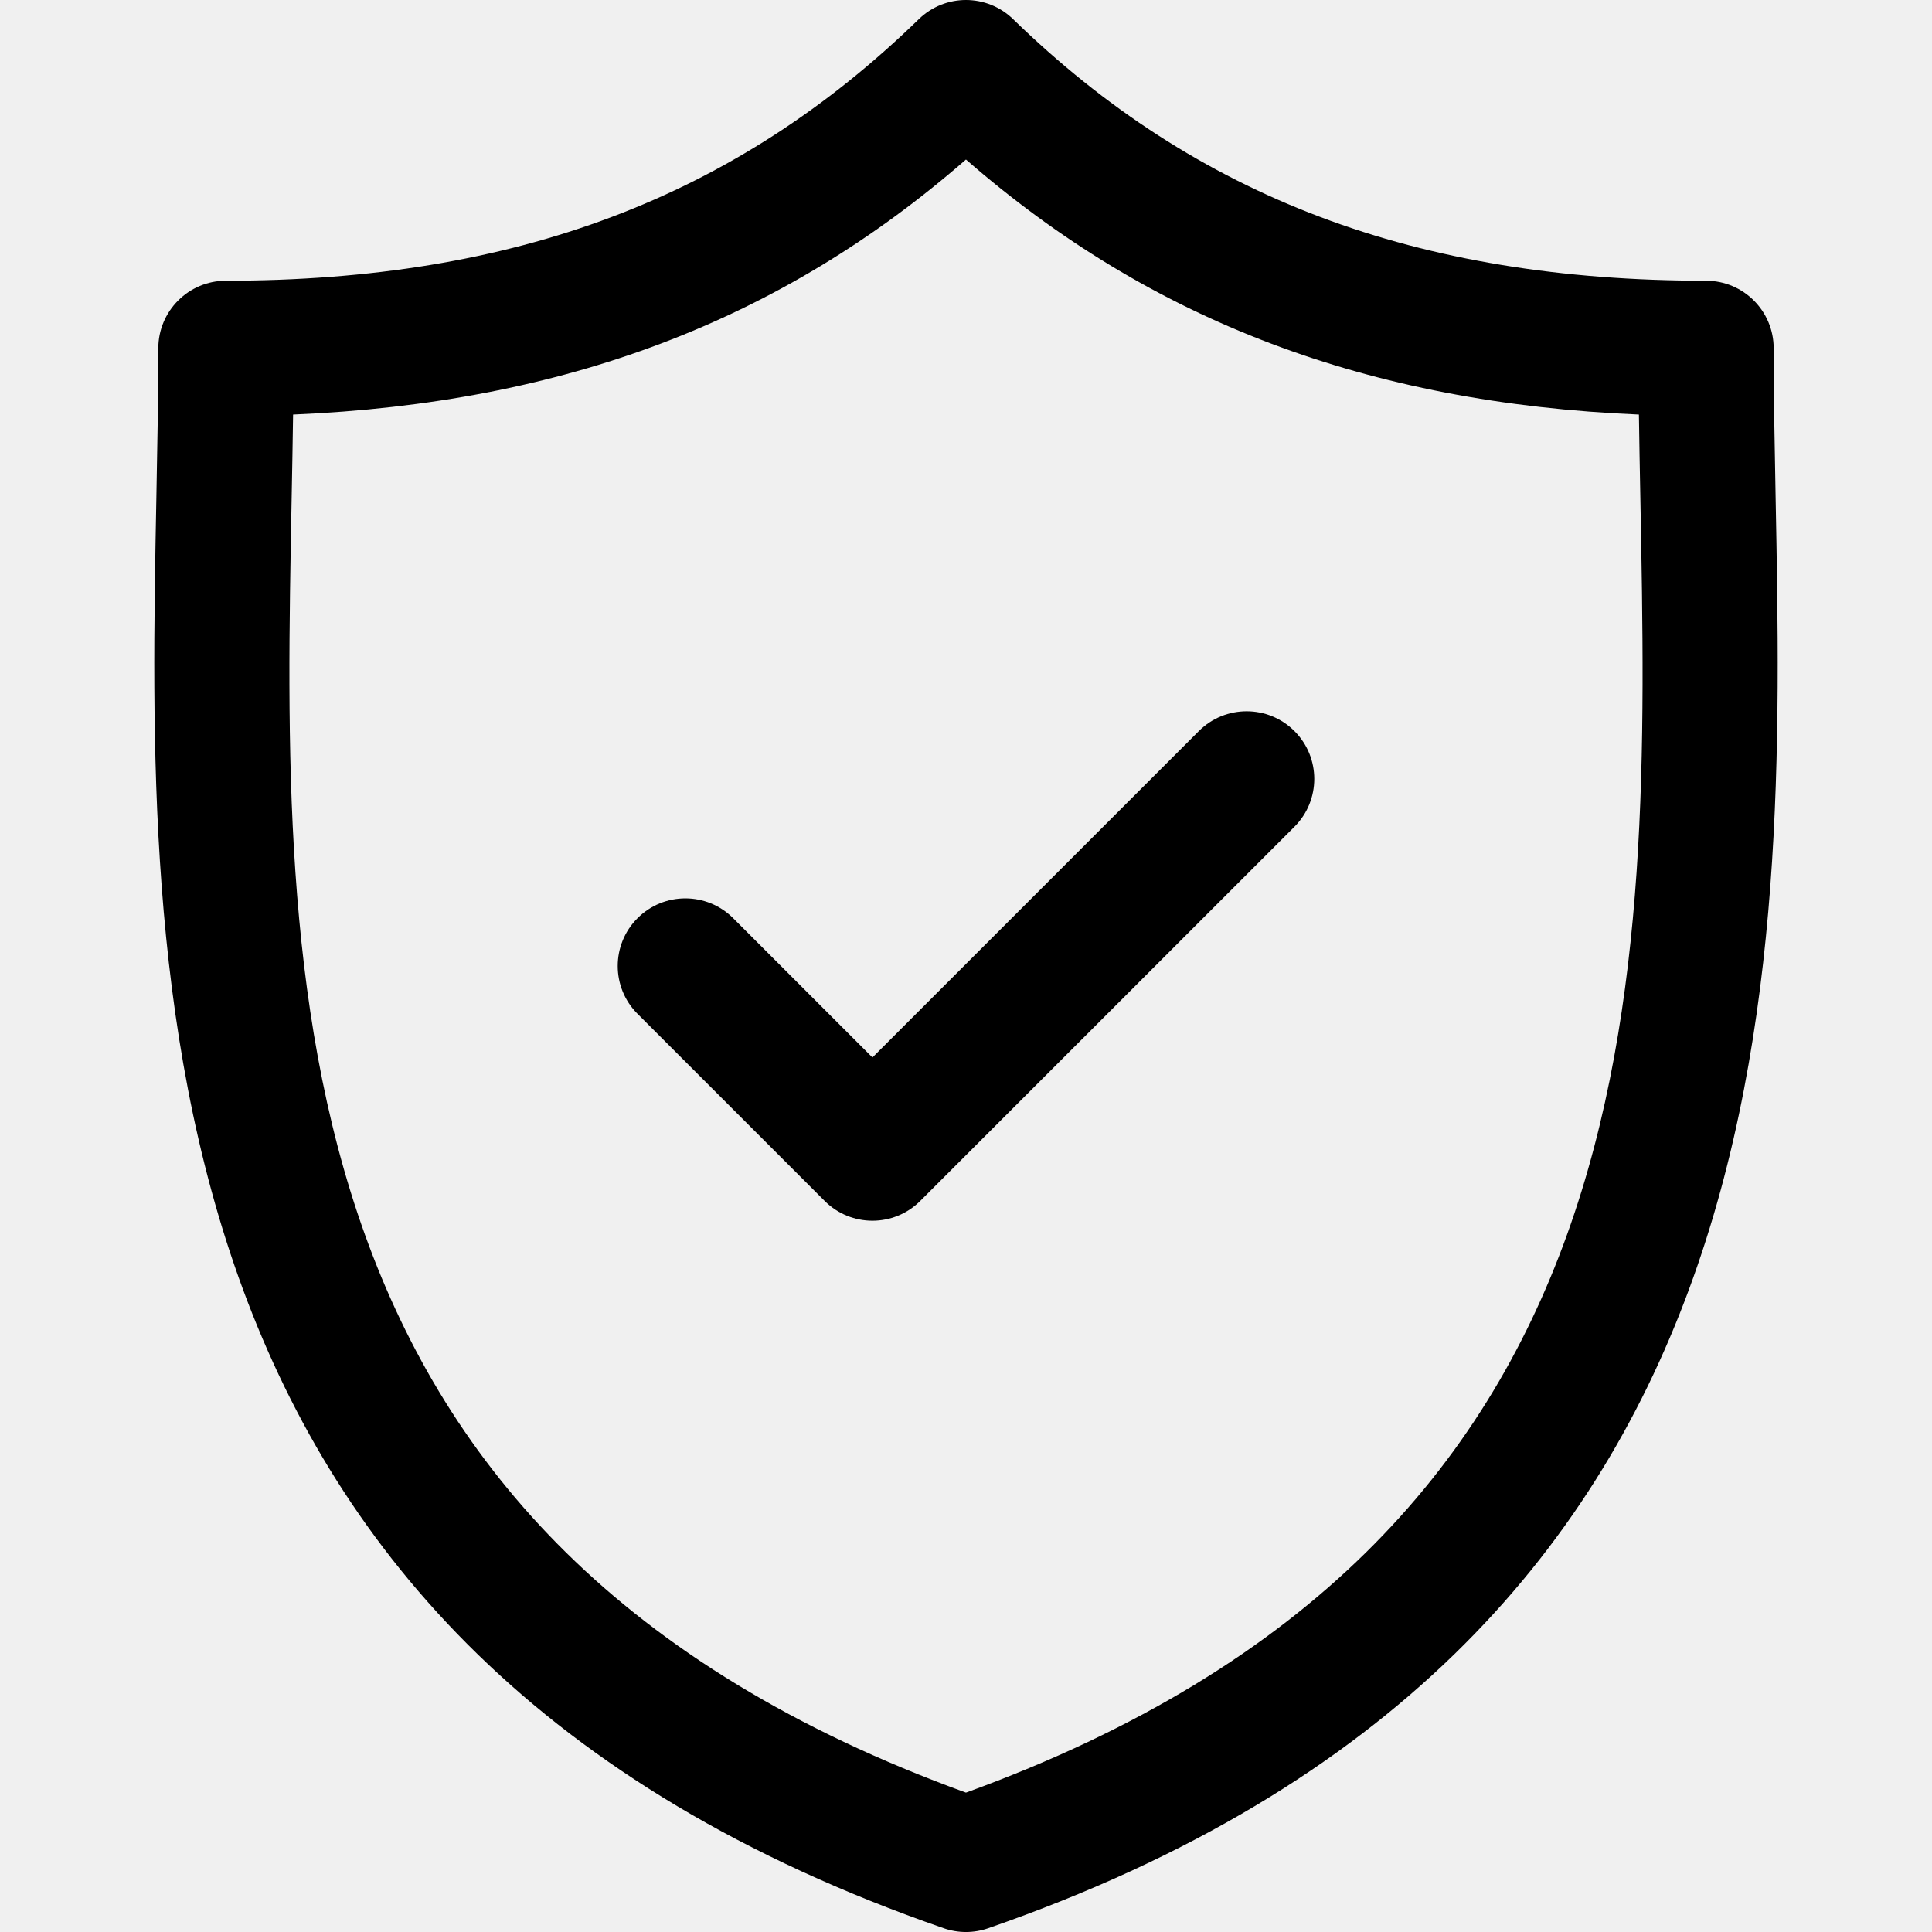
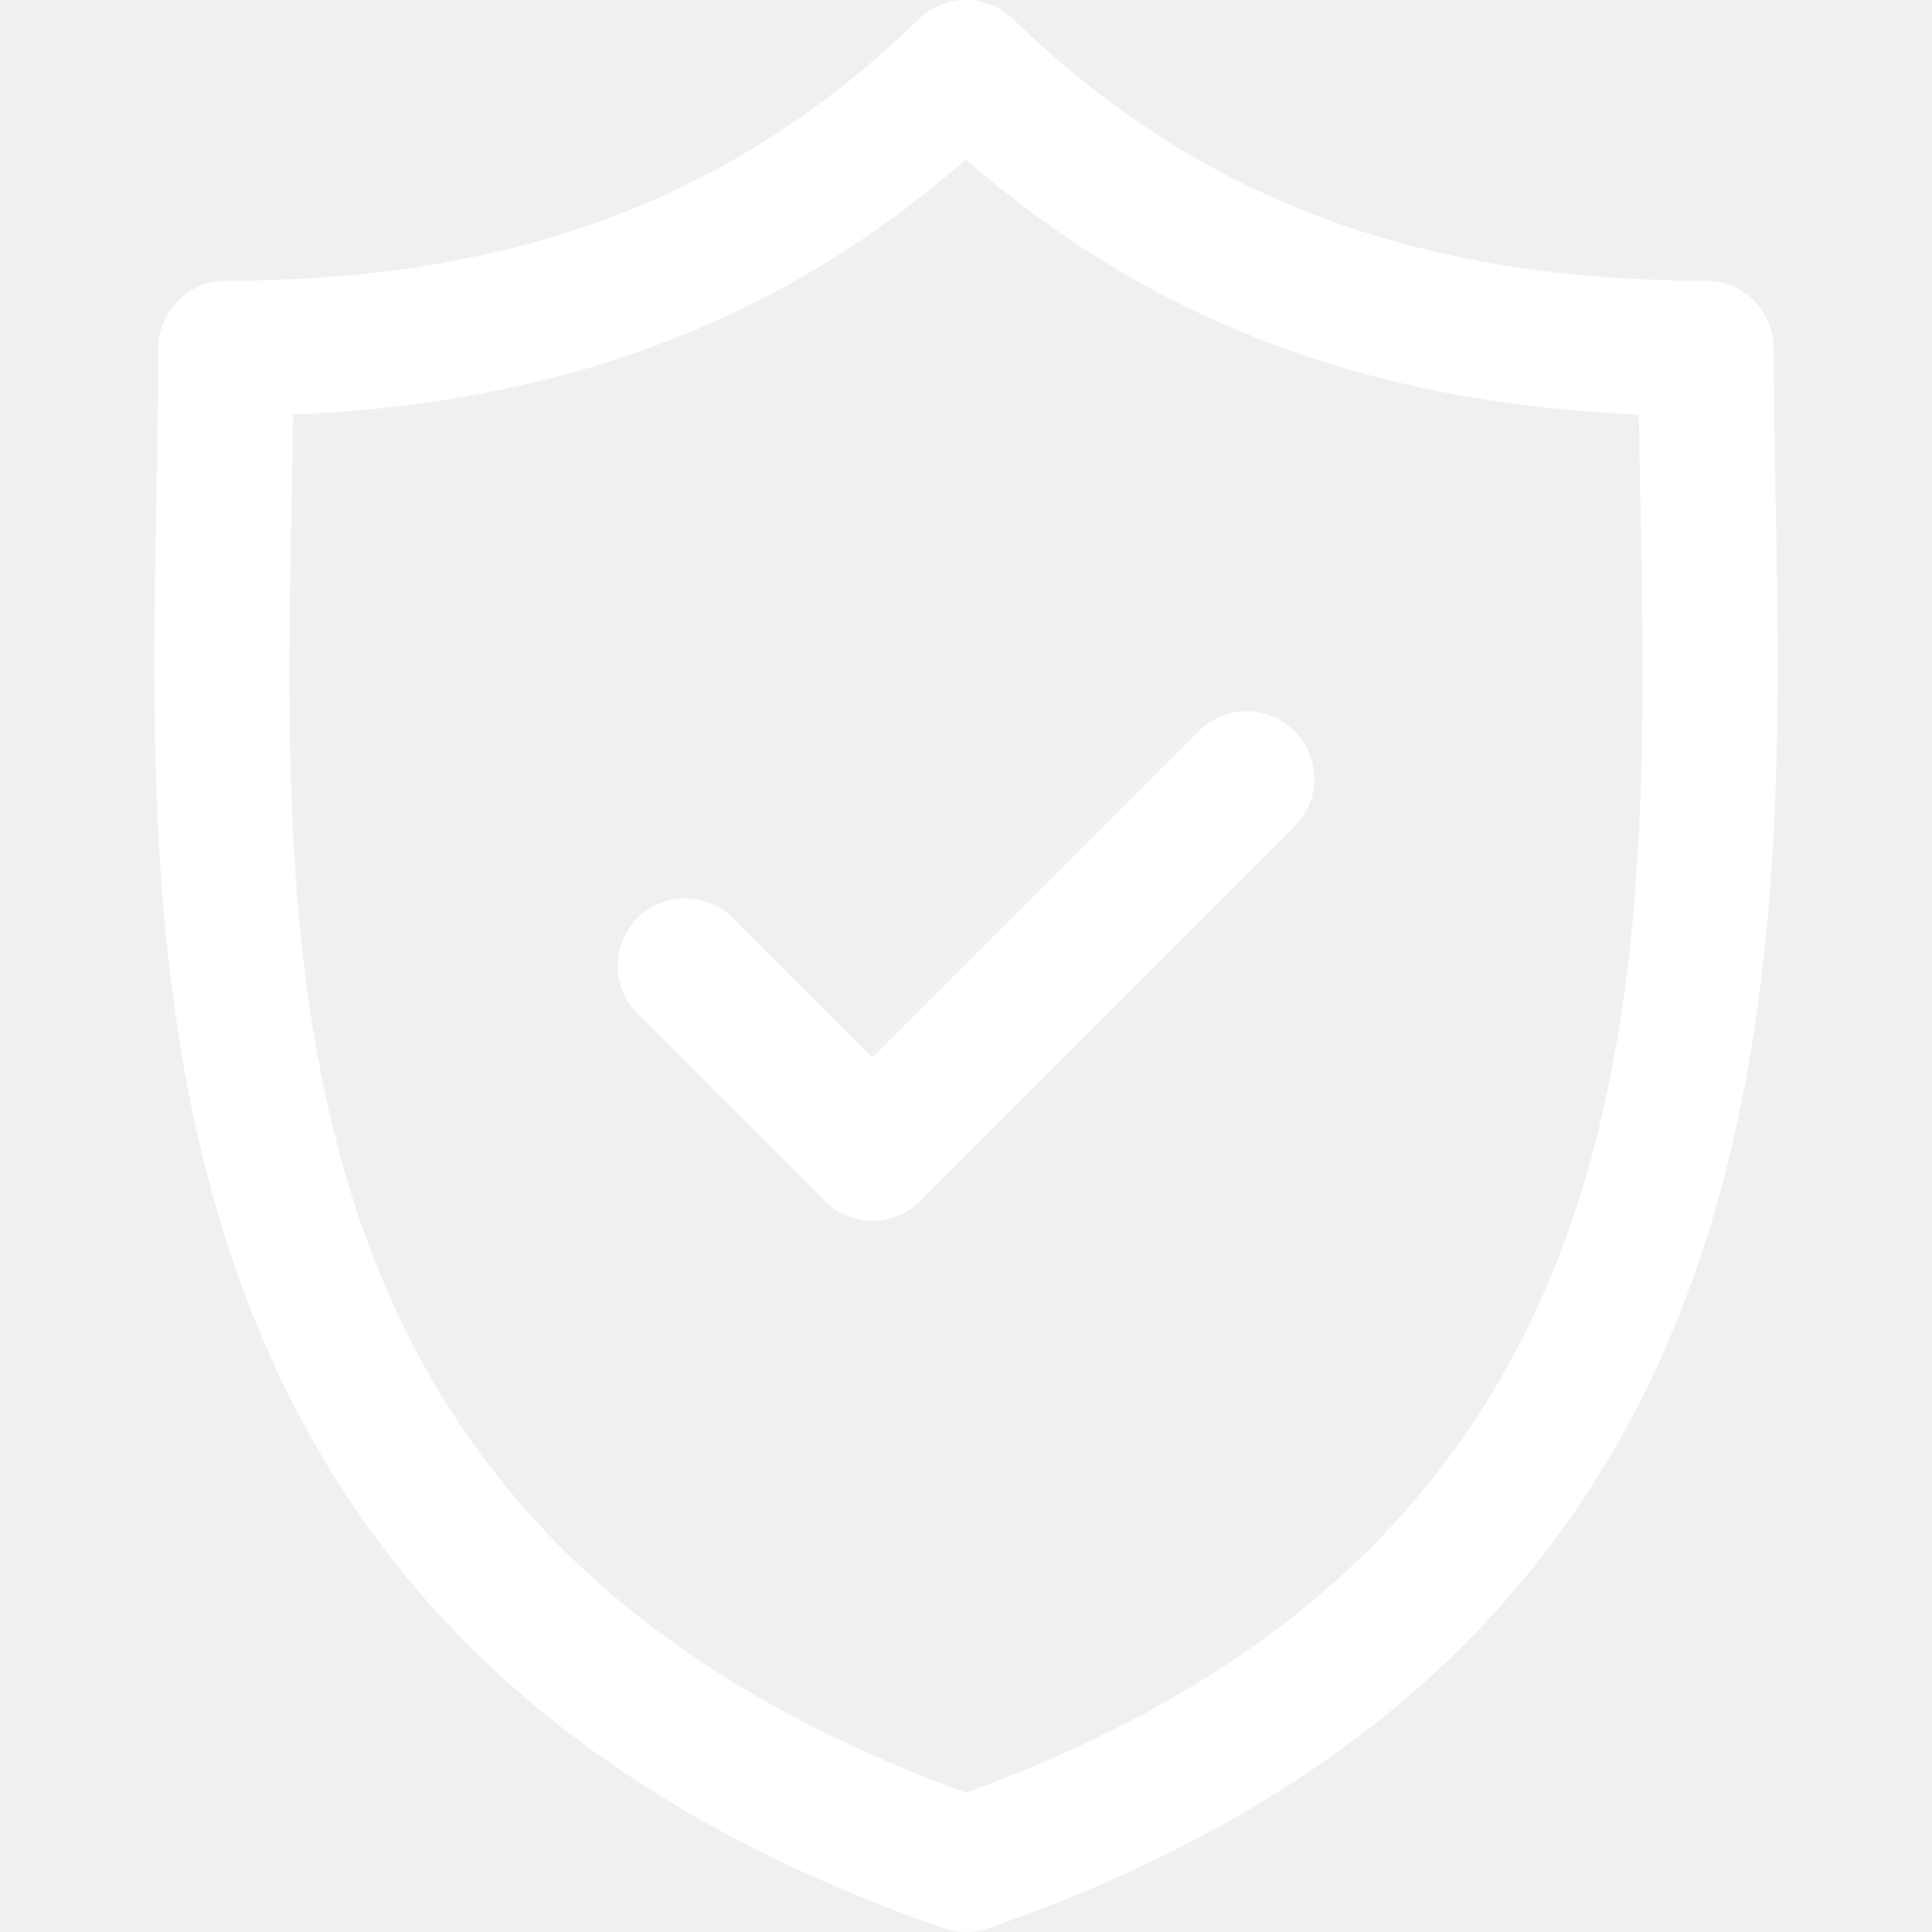
- <svg xmlns="http://www.w3.org/2000/svg" version="1.1" id="Capa_1" x="0px" y="0px" viewBox="0 0 214.27 214.27" style="enable-background:new 0 0 214.27 214.27;" xml:space="preserve">
+ <svg xmlns="http://www.w3.org/2000/svg" version="1.1" id="Capa_1" x="0px" y="0px" viewBox="0 0 214.27 214.27" style="enable-background:new 0 0 214.27 214.27; fill: #FFF;" xml:space="preserve">
  <g>
    <path d="M196.926,55.171c-0.11-5.785-0.215-11.25-0.215-16.537c0-4.142-3.357-7.5-7.5-7.5c-32.075,0-56.496-9.218-76.852-29.01   c-2.912-2.832-7.546-2.831-10.457,0c-20.354,19.792-44.771,29.01-76.844,29.01c-4.142,0-7.5,3.358-7.5,7.5   c0,5.288-0.104,10.755-0.215,16.541c-1.028,53.836-2.436,127.567,87.331,158.682c0.796,0.276,1.626,0.414,2.456,0.414   c0.83,0,1.661-0.138,2.456-0.414C199.36,182.741,197.954,109.008,196.926,55.171z M107.131,198.812   c-76.987-27.967-75.823-89.232-74.79-143.351c0.062-3.248,0.122-6.396,0.164-9.482c30.04-1.268,54.062-10.371,74.626-28.285   c20.566,17.914,44.592,27.018,74.634,28.285c0.042,3.085,0.102,6.231,0.164,9.477C182.961,109.577,184.124,170.844,107.131,198.812   z" />
    <path d="M132.958,81.082l-36.199,36.197l-15.447-15.447c-2.929-2.928-7.678-2.928-10.606,0c-2.929,2.93-2.929,7.678,0,10.607   l20.75,20.75c1.464,1.464,3.384,2.196,5.303,2.196c1.919,0,3.839-0.732,5.303-2.196l41.501-41.5   c2.93-2.929,2.93-7.678,0.001-10.606C140.636,78.154,135.887,78.153,132.958,81.082z" />
  </g>
  <g>
</g>
  <g>
</g>
  <g>
</g>
  <g>
</g>
  <g>
</g>
  <g>
</g>
  <g>
</g>
  <g>
</g>
  <g>
</g>
  <g>
</g>
  <g>
</g>
  <g>
</g>
  <g>
</g>
  <g>
</g>
  <g>
</g>
</svg>
